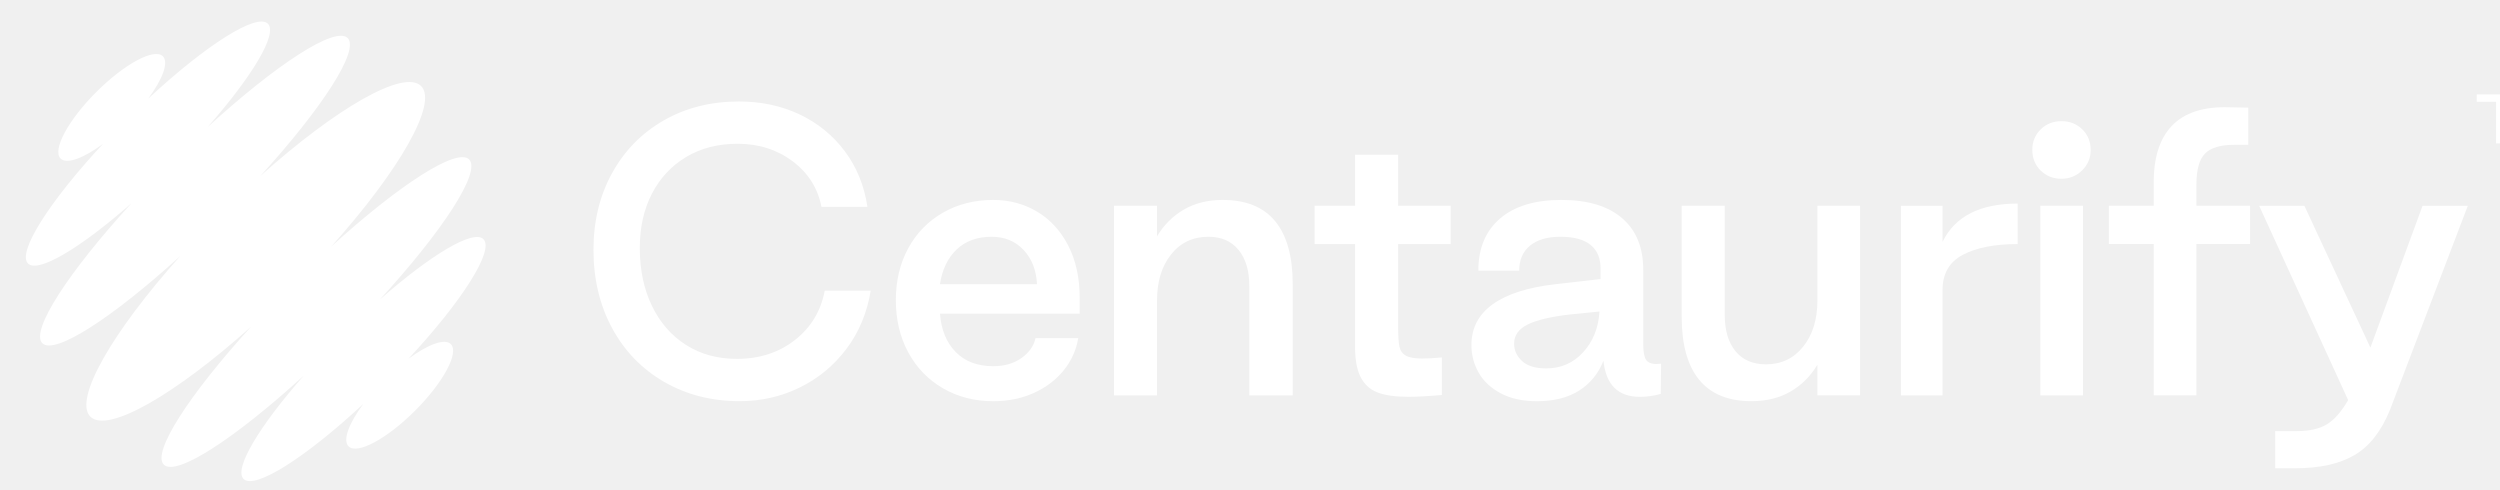
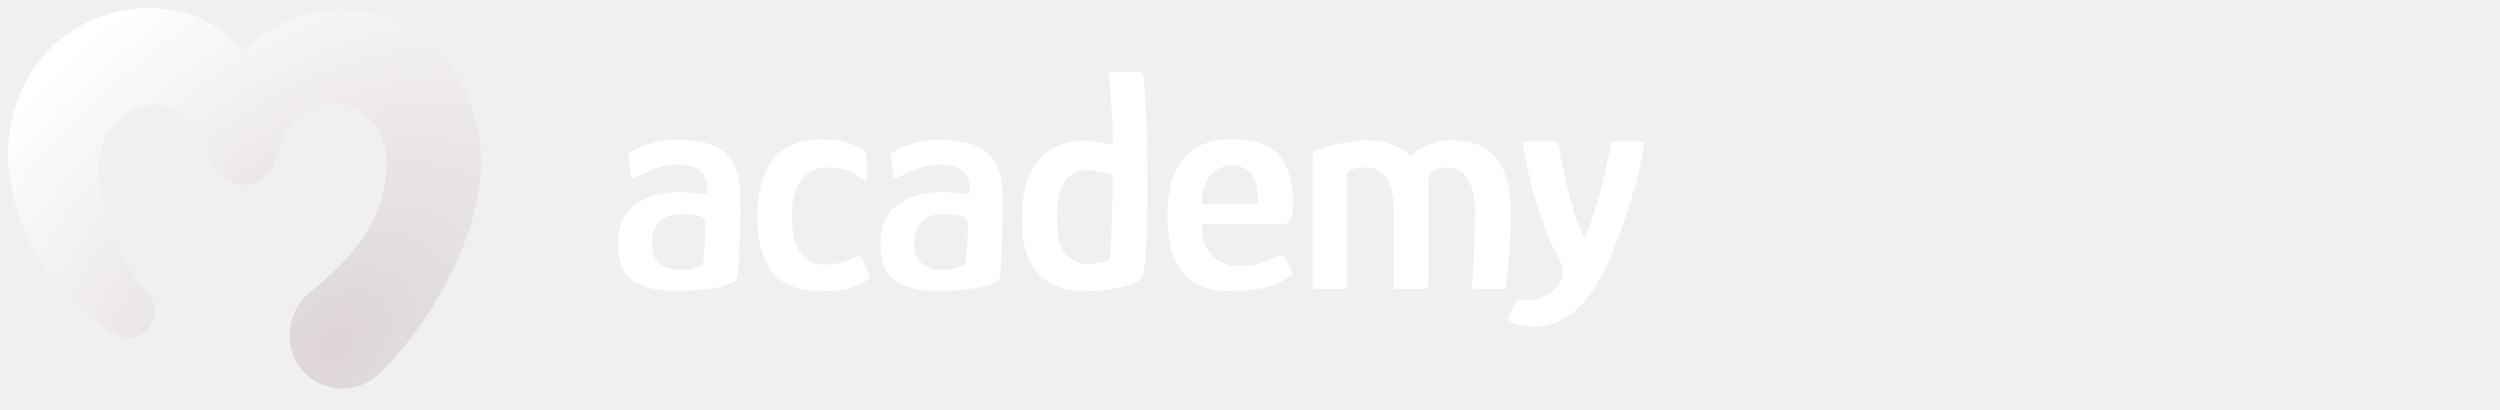
- <svg xmlns="http://www.w3.org/2000/svg" width="184" height="36" viewBox="0 0 184 36" fill="none">
-   <path d="M45.049 24.147C44.137 22.456 43.68 20.538 43.68 18.391C43.68 16.28 44.137 14.396 45.049 12.742C45.962 11.087 47.228 9.794 48.848 8.865C50.468 7.935 52.316 7.469 54.392 7.469C56.021 7.469 57.506 7.786 58.849 8.421C60.191 9.057 61.301 9.96 62.178 11.132C63.055 12.303 63.61 13.668 63.842 15.224H60.459C60.191 13.847 59.483 12.729 58.338 11.869C57.193 11.011 55.842 10.581 54.284 10.581C52.852 10.581 51.594 10.903 50.512 11.547C49.429 12.191 48.589 13.09 47.988 14.243C47.389 15.398 47.089 16.735 47.089 18.255C47.089 19.865 47.389 21.288 47.988 22.523C48.588 23.757 49.425 24.714 50.499 25.394C51.573 26.074 52.816 26.413 54.23 26.413C55.895 26.413 57.318 25.953 58.499 25.031C59.681 24.11 60.415 22.898 60.701 21.394H64.084C63.816 23.023 63.22 24.449 62.299 25.675C61.377 26.9 60.232 27.849 58.862 28.519C57.493 29.19 56.021 29.526 54.445 29.526C52.369 29.526 50.512 29.051 48.874 28.103C47.238 27.156 45.962 25.837 45.049 24.147Z" fill="white" />
-   <path d="M66.846 25.932C66.237 24.805 65.934 23.526 65.934 22.095C65.934 20.664 66.237 19.389 66.846 18.271C67.455 17.153 68.305 16.281 69.397 15.654C70.489 15.028 71.724 14.715 73.102 14.715C74.284 14.715 75.358 15.001 76.324 15.573C77.29 16.146 78.055 16.979 78.62 18.07C79.183 19.161 79.465 20.449 79.465 21.934V23.088H69.182C69.272 24.269 69.657 25.208 70.337 25.905C71.017 26.603 71.939 26.952 73.102 26.952C73.925 26.952 74.618 26.751 75.183 26.349C75.746 25.946 76.091 25.459 76.216 24.886H79.358C79.214 25.762 78.856 26.554 78.284 27.261C77.711 27.968 76.977 28.523 76.082 28.925C75.187 29.327 74.194 29.529 73.102 29.529C71.723 29.529 70.489 29.211 69.397 28.576C68.305 27.941 67.455 27.059 66.846 25.932ZM75.331 18.392C74.722 17.748 73.944 17.426 72.995 17.426C71.921 17.426 71.058 17.739 70.404 18.365C69.751 18.991 69.344 19.842 69.182 20.915H76.324C76.27 19.877 75.939 19.036 75.331 18.392Z" fill="white" />
-   <path d="M85.156 15.144V17.398C85.658 16.557 86.315 15.9 87.13 15.426C87.944 14.951 88.897 14.715 89.989 14.715C91.707 14.715 92.996 15.238 93.855 16.284C94.714 17.331 95.144 18.875 95.144 20.914V29.099H91.949V21.048C91.949 19.921 91.684 19.036 91.157 18.392C90.63 17.748 89.891 17.426 88.942 17.426C87.796 17.426 86.879 17.86 86.19 18.728C85.501 19.596 85.156 20.727 85.156 22.123V29.1H81.988V15.144H85.156Z" fill="white" />
-   <path d="M101.386 28.884C100.822 28.669 100.402 28.28 100.124 27.716C99.846 27.153 99.716 26.361 99.734 25.341V17.961H96.754V15.143H99.734V11.387H102.902V15.143H106.768V17.961H102.902V23.972C102.902 24.688 102.933 25.198 102.996 25.501C103.059 25.806 103.215 26.029 103.465 26.173C103.717 26.315 104.119 26.388 104.674 26.388C105.085 26.388 105.569 26.361 106.123 26.307V29.071C105.103 29.161 104.28 29.205 103.654 29.205C102.706 29.205 101.95 29.098 101.386 28.884Z" fill="white" />
-   <path d="M108.834 27.436C108.476 26.809 108.297 26.13 108.297 25.396C108.297 24.144 108.82 23.142 109.868 22.39C110.915 21.639 112.458 21.146 114.499 20.914L117.801 20.538V19.841C117.819 19.053 117.582 18.454 117.089 18.043C116.597 17.632 115.85 17.426 114.847 17.426C113.881 17.426 113.133 17.645 112.605 18.083C112.077 18.521 111.813 19.134 111.813 19.921H108.806C108.806 18.275 109.339 16.996 110.403 16.084C111.468 15.171 112.968 14.715 114.901 14.715C116.852 14.715 118.346 15.162 119.385 16.057C120.423 16.952 120.942 18.213 120.942 19.841V25.316C120.942 25.87 121.009 26.255 121.143 26.47C121.278 26.684 121.541 26.792 121.935 26.792L122.257 26.765L122.23 28.993C121.711 29.136 121.2 29.208 120.7 29.208C119.089 29.208 118.194 28.322 118.015 26.55C117.639 27.499 117.04 28.232 116.217 28.751C115.394 29.27 114.365 29.529 113.129 29.529C112.073 29.529 111.183 29.337 110.458 28.951C109.734 28.567 109.192 28.062 108.834 27.436ZM117.721 22.927L115.573 23.142C114.159 23.303 113.116 23.549 112.445 23.879C111.774 24.211 111.438 24.68 111.438 25.289C111.438 25.79 111.636 26.218 112.028 26.577C112.422 26.936 113.012 27.114 113.8 27.114C114.892 27.114 115.8 26.716 116.525 25.92C117.252 25.123 117.65 24.125 117.721 22.927Z" fill="white" />
-   <path d="M133.761 29.097V26.843C133.259 27.684 132.602 28.341 131.787 28.815C130.973 29.289 130.011 29.526 128.901 29.526C127.201 29.526 125.921 29.002 125.062 27.955C124.203 26.909 123.773 25.366 123.773 23.327V15.142H126.942V23.192C126.942 24.32 127.205 25.205 127.733 25.849C128.261 26.493 129.009 26.815 129.975 26.815C131.103 26.815 132.016 26.381 132.714 25.513C133.411 24.645 133.761 23.514 133.761 22.118V15.141H136.902V29.095H133.761V29.097Z" fill="white" />
-   <path d="M142.971 15.146V17.802C143.884 15.924 145.728 14.984 148.502 14.984V17.963C146.802 17.963 145.455 18.228 144.461 18.755C143.468 19.282 142.971 20.145 142.971 21.345V29.1H139.91V15.146H142.971Z" fill="white" />
-   <path d="M149.578 11.038C149.578 10.43 149.784 9.924 150.195 9.521C150.608 9.118 151.117 8.918 151.726 8.918C152.335 8.918 152.845 9.119 153.257 9.521C153.668 9.924 153.874 10.43 153.874 11.038C153.874 11.628 153.663 12.129 153.244 12.54C152.823 12.952 152.317 13.157 151.726 13.157C151.117 13.157 150.608 12.956 150.195 12.554C149.785 12.152 149.578 11.646 149.578 11.038ZM153.311 15.144V29.099H150.169V15.144H153.311Z" fill="white" />
-   <path d="M155.215 17.959V15.142H158.517V13.612C158.481 11.68 158.925 10.23 159.846 9.264C160.768 8.298 162.159 7.841 164.021 7.895L165.47 7.922V10.659H164.423C163.42 10.659 162.709 10.874 162.288 11.302C161.868 11.732 161.657 12.493 161.657 13.584V15.141H165.603V17.958H161.657V29.095H158.515V17.959H155.215Z" fill="white" />
-   <path d="M169.039 31.729C169.969 31.729 170.708 31.563 171.254 31.233C171.799 30.901 172.324 30.307 172.824 29.448L166.273 15.145H169.603L174.462 25.584L178.301 15.145H181.631L175.911 30.146C175.267 31.738 174.39 32.856 173.281 33.5C172.171 34.144 170.712 34.466 168.904 34.466H167.454V31.73H169.039V31.729Z" fill="white" />
-   <path d="M30.062 26.407C33.995 22.181 36.399 18.42 35.581 17.602C34.842 16.864 31.69 18.76 27.966 22.038C32.602 16.976 35.429 12.636 34.527 11.735C33.634 10.842 29.37 13.603 24.372 18.153C29.379 12.568 32.251 7.588 30.993 6.331C29.735 5.074 24.753 7.944 19.165 12.95C23.718 7.953 26.48 3.691 25.587 2.799C24.685 1.897 20.343 4.724 15.278 9.356C18.558 5.634 20.456 2.484 19.716 1.745C18.9 0.929 15.135 3.331 10.907 7.261C11.966 5.832 12.436 4.59 11.989 4.144C11.361 3.517 9.168 4.694 7.089 6.771C5.01 8.849 3.833 11.042 4.46 11.669C4.908 12.115 6.151 11.646 7.58 10.588C3.648 14.814 1.245 18.576 2.061 19.393C2.8 20.132 5.952 18.236 9.676 14.957C5.04 20.019 2.213 24.36 3.116 25.261C4.009 26.153 8.273 23.392 13.27 18.841C8.263 24.427 5.392 29.407 6.65 30.664C7.908 31.922 12.889 29.051 18.477 24.045C13.925 29.042 11.163 33.304 12.056 34.197C12.957 35.098 17.3 32.272 22.364 27.639C19.084 31.361 17.187 34.512 17.926 35.251C18.743 36.067 22.507 33.664 26.735 29.734C25.675 31.163 25.206 32.405 25.653 32.851C26.28 33.479 28.474 32.302 30.552 30.224C32.631 28.146 33.808 25.954 33.181 25.327C32.734 24.879 31.492 25.349 30.062 26.407Z" fill="white" />
-   <path d="M182.289 7.493V6.949H185.683V7.493H184.262V10.556H183.709V7.493H182.289Z" fill="white" />
-   <path d="M186.883 6.949L188.052 9.83L189.226 6.949H190.094V10.556H189.537V7.708L188.327 10.556H187.779L186.573 7.708V10.556H186.016V6.949H186.883Z" fill="white" />
+ <svg xmlns="http://www.w3.org/2000/svg" width="220" height="36" viewBox="500 0 100 180" fill="none">
+   <svg width="220" viewBox="0 0 6 190" fill="none" preserveAspectRatio="xMinYMid meet">
+     <path d="M215.705 41.295C205.956 20.726 186.073 6.488 163.661 4.803C152.677 3.785 141.343 5.64 131.448 10.633C124.801 13.934 118.88 18.506 113.908 23.96C103.648 12.324 89.149 4.711 73.508 3.922C40.619 1.948 12.275 23.239 5.366 56.288C1.171 76.08 5.745 96.749 14.831 114.158C23.901 131.333 37.141 146.601 54.359 155.575C66.375 161.423 77.64 146.586 68.854 136.214C66.054 133.077 63.47 129.738 61.119 126.173C58.932 122.868 56.965 119.392 55.187 115.839C50.238 105.693 46.54 94.269 45.814 83.02C45.383 75.871 46.317 69.704 49.285 63.488C52.096 57.685 56.647 52.693 62.63 50.354C71.927 46.826 81.629 48.722 88.7 56.343C93.292 61.076 95.398 67.689 97.742 73.797C97.917 74.239 98.106 74.667 98.307 75.083C102.98 89.485 124.381 89.849 128.374 73.466C128.495 72.909 128.619 72.344 128.75 71.775C128.772 71.686 128.798 71.6 128.819 71.507C128.841 71.414 128.856 71.321 128.878 71.228C129.221 69.767 129.615 68.302 130.13 66.942C131.725 62.544 134.371 58.306 137.558 55.068C142.358 50.183 148.472 47.235 155.163 47.893C158.908 48.109 163.135 49.127 166.187 50.778C183.277 60.046 181.492 84.403 174.17 100.452C169.019 111.693 160.781 121.099 151.641 129.229C149.377 131.229 146.793 133.437 144.457 135.303C133.744 143.627 130.999 159.386 139.467 170.679C148.552 183.096 166.647 183.695 177.042 172.65C179.087 170.635 181.054 168.538 183 166.427C202.612 144.523 220.436 112.009 223.207 82.046C224.346 68.039 221.852 54.042 215.705 41.295Z" fill="url(#paint0_radial_602_1145)" />
+   </svg>
+   <path d="M298.208 128.126C293.625 128.126 289.317 127.622 285.284 126.613C281.252 125.605 277.998 123.634 275.523 120.701C273.14 117.677 271.948 113.277 271.948 107.503C271.948 102.736 272.773 98.841 274.423 95.816C276.165 92.791 278.41 90.5 281.16 88.942C283.91 87.292 286.751 86.146 289.684 85.505C292.709 84.863 295.459 84.542 297.933 84.542C300.133 84.542 302.241 84.634 304.258 84.817C306.366 85.001 308.199 85.23 309.757 85.505C310.765 85.78 311.27 85.092 311.27 83.442C311.27 79.409 310.124 76.568 307.832 74.918C305.541 73.268 302.241 72.443 297.933 72.443C294.45 72.443 291.105 73.085 287.897 74.368C284.78 75.56 282.168 76.706 280.06 77.805C279.143 78.264 278.502 78.447 278.135 78.355C277.86 78.172 277.677 77.668 277.585 76.843L276.485 69.831C276.394 68.915 276.394 68.273 276.485 67.906C276.669 67.54 277.127 67.127 277.86 66.669C280.152 65.203 283.085 64.011 286.659 63.094C290.234 62.086 294.084 61.582 298.208 61.582C304.349 61.582 309.207 62.269 312.782 63.644C316.448 65.019 319.198 66.898 321.031 69.281C322.864 71.664 324.102 74.368 324.743 77.393C325.385 80.418 325.706 83.58 325.706 86.88C325.706 91.004 325.66 94.945 325.568 98.704C325.568 102.461 325.476 106.174 325.293 109.84C325.202 113.506 324.972 117.218 324.606 120.976C324.422 121.985 324.147 122.764 323.781 123.314C323.414 123.772 322.635 124.23 321.444 124.688C320.16 125.33 318.465 125.88 316.357 126.338C314.34 126.705 312.186 127.026 309.895 127.301C307.603 127.576 305.403 127.759 303.295 127.851C301.279 128.034 299.583 128.126 298.208 128.126ZM299.033 118.777C299.858 118.777 300.821 118.731 301.92 118.639C303.02 118.547 304.12 118.364 305.22 118.089C306.412 117.722 307.374 117.31 308.107 116.852C308.932 116.302 309.391 115.614 309.482 114.789C309.757 112.406 309.986 109.748 310.17 106.815C310.353 103.79 310.399 100.949 310.307 98.291C310.307 96.916 309.803 95.999 308.795 95.541C307.787 94.991 306.274 94.625 304.258 94.441C302.333 94.258 300.5 94.166 298.758 94.166C297.658 94.166 296.421 94.35 295.046 94.716C293.671 95.083 292.342 95.725 291.059 96.641C289.867 97.558 288.859 98.887 288.034 100.628C287.209 102.37 286.797 104.661 286.797 107.503C286.797 109.886 287.301 111.948 288.309 113.69C289.317 115.339 290.738 116.623 292.571 117.539C294.404 118.364 296.558 118.777 299.033 118.777Z" fill="white" />
+   <path d="M362.092 128.126C356.226 128.126 351.414 127.301 347.656 125.651C343.898 123.909 340.965 121.526 338.857 118.502C336.841 115.385 335.374 111.811 334.458 107.778C333.633 103.653 333.22 99.299 333.22 94.716C333.22 90.408 333.678 86.284 334.595 82.343C335.512 78.401 337.024 74.827 339.132 71.618C341.24 68.41 344.127 65.89 347.794 64.057C351.46 62.224 356.18 61.307 361.955 61.307C365.896 61.307 369.333 61.719 372.266 62.544C375.2 63.369 377.766 64.653 379.966 66.394C380.516 67.036 380.882 67.494 381.066 67.769C381.249 68.044 381.341 68.502 381.341 69.144V78.08C381.341 78.814 381.111 79.226 380.653 79.318C380.195 79.318 379.782 79.135 379.416 78.768C377.124 76.751 374.65 75.422 371.991 74.781C369.333 74.047 366.629 73.681 363.88 73.681C361.13 73.681 358.747 74.277 356.73 75.468C354.714 76.66 353.11 78.264 351.918 80.28C350.727 82.297 349.81 84.588 349.169 87.155C348.619 89.629 348.344 92.196 348.344 94.854C348.344 99.253 348.848 103.103 349.856 106.403C350.956 109.611 352.606 112.086 354.806 113.827C357.005 115.569 359.755 116.439 363.055 116.439C365.346 116.439 367.546 116.164 369.654 115.614C371.854 115.064 374.145 114.239 376.529 113.14C377.903 112.406 378.866 112.681 379.416 113.965L382.303 120.701C382.67 121.343 382.761 121.847 382.578 122.214C382.486 122.58 382.166 122.901 381.616 123.176C379.232 124.918 376.254 126.201 372.679 127.026C369.196 127.759 365.667 128.126 362.092 128.126Z" fill="white" />
+   <path d="M413.681 128.126C409.098 128.126 404.79 127.622 400.757 126.613C396.724 125.605 393.471 123.634 390.996 120.701C388.613 117.677 387.421 113.277 387.421 107.503C387.421 102.736 388.246 98.841 389.896 95.816C391.637 92.791 393.883 90.5 396.633 88.942C399.383 87.292 402.224 86.146 405.157 85.505C408.182 84.863 410.931 84.542 413.406 84.542C415.606 84.542 417.714 84.634 419.731 84.817C421.839 85.001 423.672 85.23 425.23 85.505C426.238 85.78 426.742 85.092 426.742 83.442C426.742 79.409 425.597 76.568 423.305 74.918C421.014 73.268 417.714 72.443 413.406 72.443C409.923 72.443 406.578 73.085 403.37 74.368C400.253 75.56 397.641 76.706 395.533 77.805C394.616 78.264 393.975 78.447 393.608 78.355C393.333 78.172 393.15 77.668 393.058 76.843L391.958 69.831C391.867 68.915 391.867 68.273 391.958 67.906C392.142 67.54 392.6 67.127 393.333 66.669C395.625 65.203 398.558 64.011 402.132 63.094C405.707 62.086 409.557 61.582 413.681 61.582C419.822 61.582 424.68 62.269 428.255 63.644C431.921 65.019 434.671 66.898 436.504 69.281C438.337 71.664 439.575 74.368 440.216 77.393C440.858 80.418 441.179 83.58 441.179 86.88C441.179 91.004 441.133 94.945 441.041 98.704C441.041 102.461 440.949 106.174 440.766 109.84C440.674 113.506 440.445 117.218 440.079 120.976C439.895 121.985 439.62 122.764 439.254 123.314C438.887 123.772 438.108 124.23 436.916 124.688C435.633 125.33 433.938 125.88 431.829 126.338C429.813 126.705 427.659 127.026 425.368 127.301C423.076 127.576 420.876 127.759 418.768 127.851C416.752 128.034 415.056 128.126 413.681 128.126ZM414.506 118.777C415.331 118.777 416.293 118.731 417.393 118.639C418.493 118.547 419.593 118.364 420.693 118.089C421.885 117.722 422.847 117.31 423.58 116.852C424.405 116.302 424.863 115.614 424.955 114.789C425.23 112.406 425.459 109.748 425.643 106.815C425.826 103.79 425.872 100.949 425.78 98.291C425.78 96.916 425.276 95.999 424.268 95.541C423.259 94.991 421.747 94.625 419.731 94.441C417.806 94.258 415.973 94.166 414.231 94.166C413.131 94.166 411.894 94.35 410.519 94.716C409.144 95.083 407.815 95.725 406.532 96.641C405.34 97.558 404.332 98.887 403.507 100.628C402.682 102.37 402.27 104.661 402.27 107.503C402.27 109.886 402.774 111.948 403.782 113.69C404.79 115.339 406.211 116.623 408.044 117.539C409.877 118.364 412.031 118.777 414.506 118.777Z" fill="white" />
+   <path d="M449.655 95.679C449.747 88.713 450.618 83.03 452.268 78.63C454.009 74.231 456.209 70.839 458.867 68.456C461.617 65.982 464.596 64.286 467.804 63.369C471.103 62.361 474.357 61.857 477.565 61.857C479.307 61.857 481.094 62.04 482.927 62.407C484.76 62.682 486.227 62.957 487.327 63.232C488.06 63.415 488.61 63.461 488.977 63.369C489.435 63.278 489.664 62.865 489.664 62.132C489.664 60.482 489.618 58.649 489.527 56.633C489.527 54.616 489.435 52.599 489.252 50.583C489.16 48.475 489.023 46.413 488.839 44.396C488.748 42.38 488.61 40.501 488.427 38.759C488.335 37.018 488.243 35.597 488.152 34.497C487.877 33.214 487.877 32.435 488.152 32.16C488.518 31.885 489.068 31.747 489.802 31.747H501.213C501.763 31.747 502.176 31.839 502.45 32.022C502.817 32.114 503.046 32.435 503.138 32.985C503.505 36.926 503.825 41.417 504.1 46.458C504.375 51.5 504.559 56.862 504.65 62.544C504.834 68.135 504.925 73.772 504.925 79.455C505.017 85.046 504.971 90.5 504.788 95.816C504.696 101.041 504.513 105.807 504.238 110.115C503.963 114.331 503.55 117.86 503 120.701C502.817 121.618 502.496 122.351 502.038 122.901C501.58 123.451 500.434 124.047 498.601 124.688C496.676 125.513 493.835 126.293 490.077 127.026C486.319 127.759 482.194 128.126 477.703 128.126C474.128 128.126 470.737 127.713 467.529 126.888C464.412 125.972 461.709 124.597 459.417 122.764C456.209 120.289 453.734 116.806 451.993 112.315C450.343 107.732 449.564 102.186 449.655 95.679ZM465.054 95.679C465.054 101.911 465.787 106.494 467.254 109.427C468.812 112.269 470.783 114.056 473.166 114.789C474.449 115.523 475.961 115.981 477.703 116.164C479.444 116.256 481.186 116.164 482.927 115.889C484.669 115.614 486.181 115.248 487.464 114.789C487.739 114.514 487.969 114.285 488.152 114.102C488.427 113.827 488.564 113.46 488.564 113.002C488.656 110.894 488.748 108.603 488.839 106.128C489.023 103.653 489.114 101.132 489.114 98.566C489.206 95.999 489.298 93.525 489.389 91.142C489.481 88.667 489.527 86.33 489.527 84.13C489.618 81.93 489.618 80.051 489.527 78.493C489.527 77.76 489.389 77.255 489.114 76.981C488.931 76.706 488.656 76.522 488.289 76.431C486.823 75.972 485.127 75.606 483.202 75.331C481.369 74.964 479.765 74.781 478.39 74.781C477.107 74.781 475.686 75.01 474.128 75.468C472.57 75.926 471.103 76.889 469.729 78.355C468.445 79.73 467.345 81.838 466.429 84.68C465.604 87.43 465.146 91.096 465.054 95.679Z" fill="white" />
+   <path d="M513.619 94.579C513.619 90.271 514.032 86.146 514.857 82.205C515.773 78.264 517.285 74.735 519.394 71.618C521.502 68.41 524.389 65.89 528.055 64.057C531.813 62.224 536.534 61.307 542.216 61.307C548.174 61.307 552.895 62.132 556.378 63.782C559.952 65.432 562.61 67.677 564.352 70.519C566.185 73.268 567.377 76.339 567.926 79.73C568.568 83.03 568.889 86.33 568.889 89.629C568.889 93.387 568.476 95.816 567.652 96.916C566.827 98.016 565.589 98.566 563.939 98.566H530.255C529.797 98.566 529.43 98.658 529.155 98.841C528.972 99.024 528.88 99.483 528.88 100.216C528.88 103.424 529.522 106.311 530.805 108.877C532.18 111.444 534.105 113.46 536.579 114.927C539.146 116.393 542.216 117.127 545.791 117.127C548.816 117.127 551.795 116.668 554.728 115.752C557.661 114.835 559.906 113.965 561.465 113.14C562.473 112.59 563.252 112.269 563.802 112.177C564.352 111.994 564.948 112.544 565.589 113.827L568.201 118.777C568.66 119.693 568.751 120.335 568.476 120.701C568.293 121.068 567.743 121.526 566.827 122.076C563.802 124.184 560.09 125.743 555.69 126.751C551.291 127.667 546.845 128.126 542.354 128.126C536.488 128.126 531.676 127.255 527.918 125.513C524.16 123.772 521.227 121.389 519.119 118.364C517.102 115.248 515.681 111.673 514.857 107.64C514.032 103.515 513.619 99.162 513.619 94.579ZM553.49 87.155C553.49 84.405 553.124 81.976 552.39 79.868C551.749 77.668 550.557 75.972 548.816 74.781C547.166 73.498 544.875 72.856 541.941 72.856C539.65 72.856 537.679 73.314 536.03 74.231C534.471 75.056 533.188 76.201 532.18 77.668C531.263 79.043 530.53 80.555 529.98 82.205C529.43 83.855 529.064 85.459 528.88 87.017C528.88 88.3 528.926 89.125 529.018 89.492C529.109 89.767 529.522 89.904 530.255 89.904H551.703C552.528 89.904 553.032 89.767 553.215 89.492C553.49 89.217 553.582 88.438 553.49 87.155Z" fill="white" />
+   <path d="M579.31 127.163C578.118 127.163 577.523 126.659 577.523 125.651V69.144C577.523 68.135 577.752 67.402 578.21 66.944C578.668 66.394 579.402 65.936 580.41 65.569C581.968 65.019 583.939 64.469 586.322 63.919C588.705 63.278 591.134 62.773 593.609 62.407C596.175 61.949 598.421 61.719 600.345 61.719C605.387 61.719 609.465 62.361 612.582 63.644C615.698 64.836 618.448 66.531 620.831 68.731C622.389 67.265 624.085 66.027 625.918 65.019C627.751 63.919 629.676 63.094 631.693 62.544C633.709 61.994 635.817 61.719 638.017 61.719C645.166 61.719 650.62 63.094 654.378 65.844C658.227 68.594 660.886 72.306 662.352 76.981C663.91 81.655 664.689 86.88 664.689 92.654C664.689 97.329 664.598 101.591 664.414 105.44C664.231 109.29 663.956 112.865 663.589 116.164C663.314 119.464 662.994 122.718 662.627 125.926C662.535 126.476 662.398 126.842 662.215 127.026C662.031 127.117 661.756 127.163 661.39 127.163H648.878C648.328 127.163 647.962 127.026 647.778 126.751C647.687 126.476 647.687 125.88 647.778 124.963C647.962 122.58 648.145 119.601 648.328 116.027C648.512 112.452 648.649 108.603 648.741 104.478C648.924 100.262 649.016 96.137 649.016 92.104C649.016 90.363 648.833 88.438 648.466 86.33C648.191 84.222 647.595 82.205 646.679 80.28C645.854 78.355 644.662 76.797 643.104 75.606C641.546 74.322 639.483 73.681 636.917 73.681C633.984 73.681 631.83 74.277 630.455 75.468C629.08 76.66 628.393 78.355 628.393 80.555C628.393 84.771 628.393 88.804 628.393 92.654C628.393 96.504 628.393 100.216 628.393 103.79C628.393 107.365 628.393 110.94 628.393 114.514C628.393 117.997 628.393 121.618 628.393 125.376C628.393 126.567 627.843 127.163 626.743 127.163H614.369C613.636 127.163 613.269 126.751 613.269 125.926V92.379C613.269 88.713 612.857 85.505 612.032 82.755C611.299 79.914 610.015 77.714 608.182 76.156C606.349 74.506 603.783 73.681 600.483 73.681C599.383 73.681 598.283 73.772 597.183 73.956C596.175 74.139 595.258 74.414 594.434 74.781C593.242 75.239 592.646 76.11 592.646 77.393V125.238C592.646 126.522 592.096 127.163 590.996 127.163H579.31Z" fill="white" />
+   <path d="M686.208 114.102C684.283 110.802 682.496 107.136 680.846 103.103C679.196 98.978 677.684 94.716 676.309 90.317C674.934 85.826 673.743 81.426 672.734 77.118C671.818 72.718 670.993 68.548 670.26 64.607C669.985 63.048 670.489 62.269 671.772 62.269H683.596C684.421 62.269 685.017 62.499 685.383 62.957C685.842 63.324 686.117 64.148 686.208 65.432C686.392 66.99 686.712 69.052 687.171 71.618C687.629 74.093 688.225 76.751 688.958 79.593C689.691 82.434 690.424 85.367 691.158 88.392C691.983 91.325 692.808 94.075 693.633 96.641C694.549 99.208 695.42 101.407 696.245 103.241C696.611 103.882 696.978 104.203 697.345 104.203C697.711 104.203 697.94 103.928 698.032 103.378C698.949 100.903 699.911 98.108 700.919 94.991C701.928 91.783 702.936 88.438 703.944 84.955C704.952 81.38 705.823 77.851 706.556 74.368C707.381 70.885 708.023 67.586 708.481 64.469C708.573 63.644 708.756 63.094 709.031 62.819C709.398 62.453 709.993 62.269 710.818 62.269H721.13C721.863 62.269 722.413 62.407 722.78 62.682C723.238 62.957 723.376 63.69 723.192 64.882C722.642 68.365 721.955 71.756 721.13 75.056C720.397 78.264 719.526 81.563 718.518 84.955C717.509 88.346 716.364 92.058 715.08 96.091C714.072 98.933 712.835 102.37 711.368 106.403C709.902 110.436 708.114 114.606 706.006 118.914C703.898 123.222 701.378 127.255 698.445 131.013C695.603 134.771 692.212 137.796 688.271 140.087C684.421 142.47 680.021 143.662 675.072 143.662C672.964 143.662 671.13 143.524 669.572 143.249C668.014 142.974 666.685 142.608 665.585 142.149C663.935 141.324 663.431 140.179 664.073 138.712L667.098 132.938C667.372 132.204 667.693 131.838 668.06 131.838C668.427 131.838 668.931 131.929 669.572 132.113C671.314 132.479 673.193 132.434 675.209 131.975C677.226 131.517 679.059 130.738 680.709 129.638C682.45 128.63 683.779 127.622 684.696 126.613C685.704 125.513 686.529 124.322 687.171 123.039C687.721 121.664 687.858 120.197 687.583 118.639C687.4 117.081 686.941 115.569 686.208 114.102Z" fill="white" />
+   <defs>
+     <radialGradient id="paint0_radial_602_1145" cx="0" cy="0" r="1" gradientUnits="userSpaceOnUse" gradientTransform="translate(155.067 159.424) rotate(-131.536) scale(181.947 276.293)">
+       <stop offset="0" stop-color="#ddd5d5" />
+       <stop offset="1" stop-color="#ffffff" />
+     </radialGradient>
+   </defs>
</svg>
